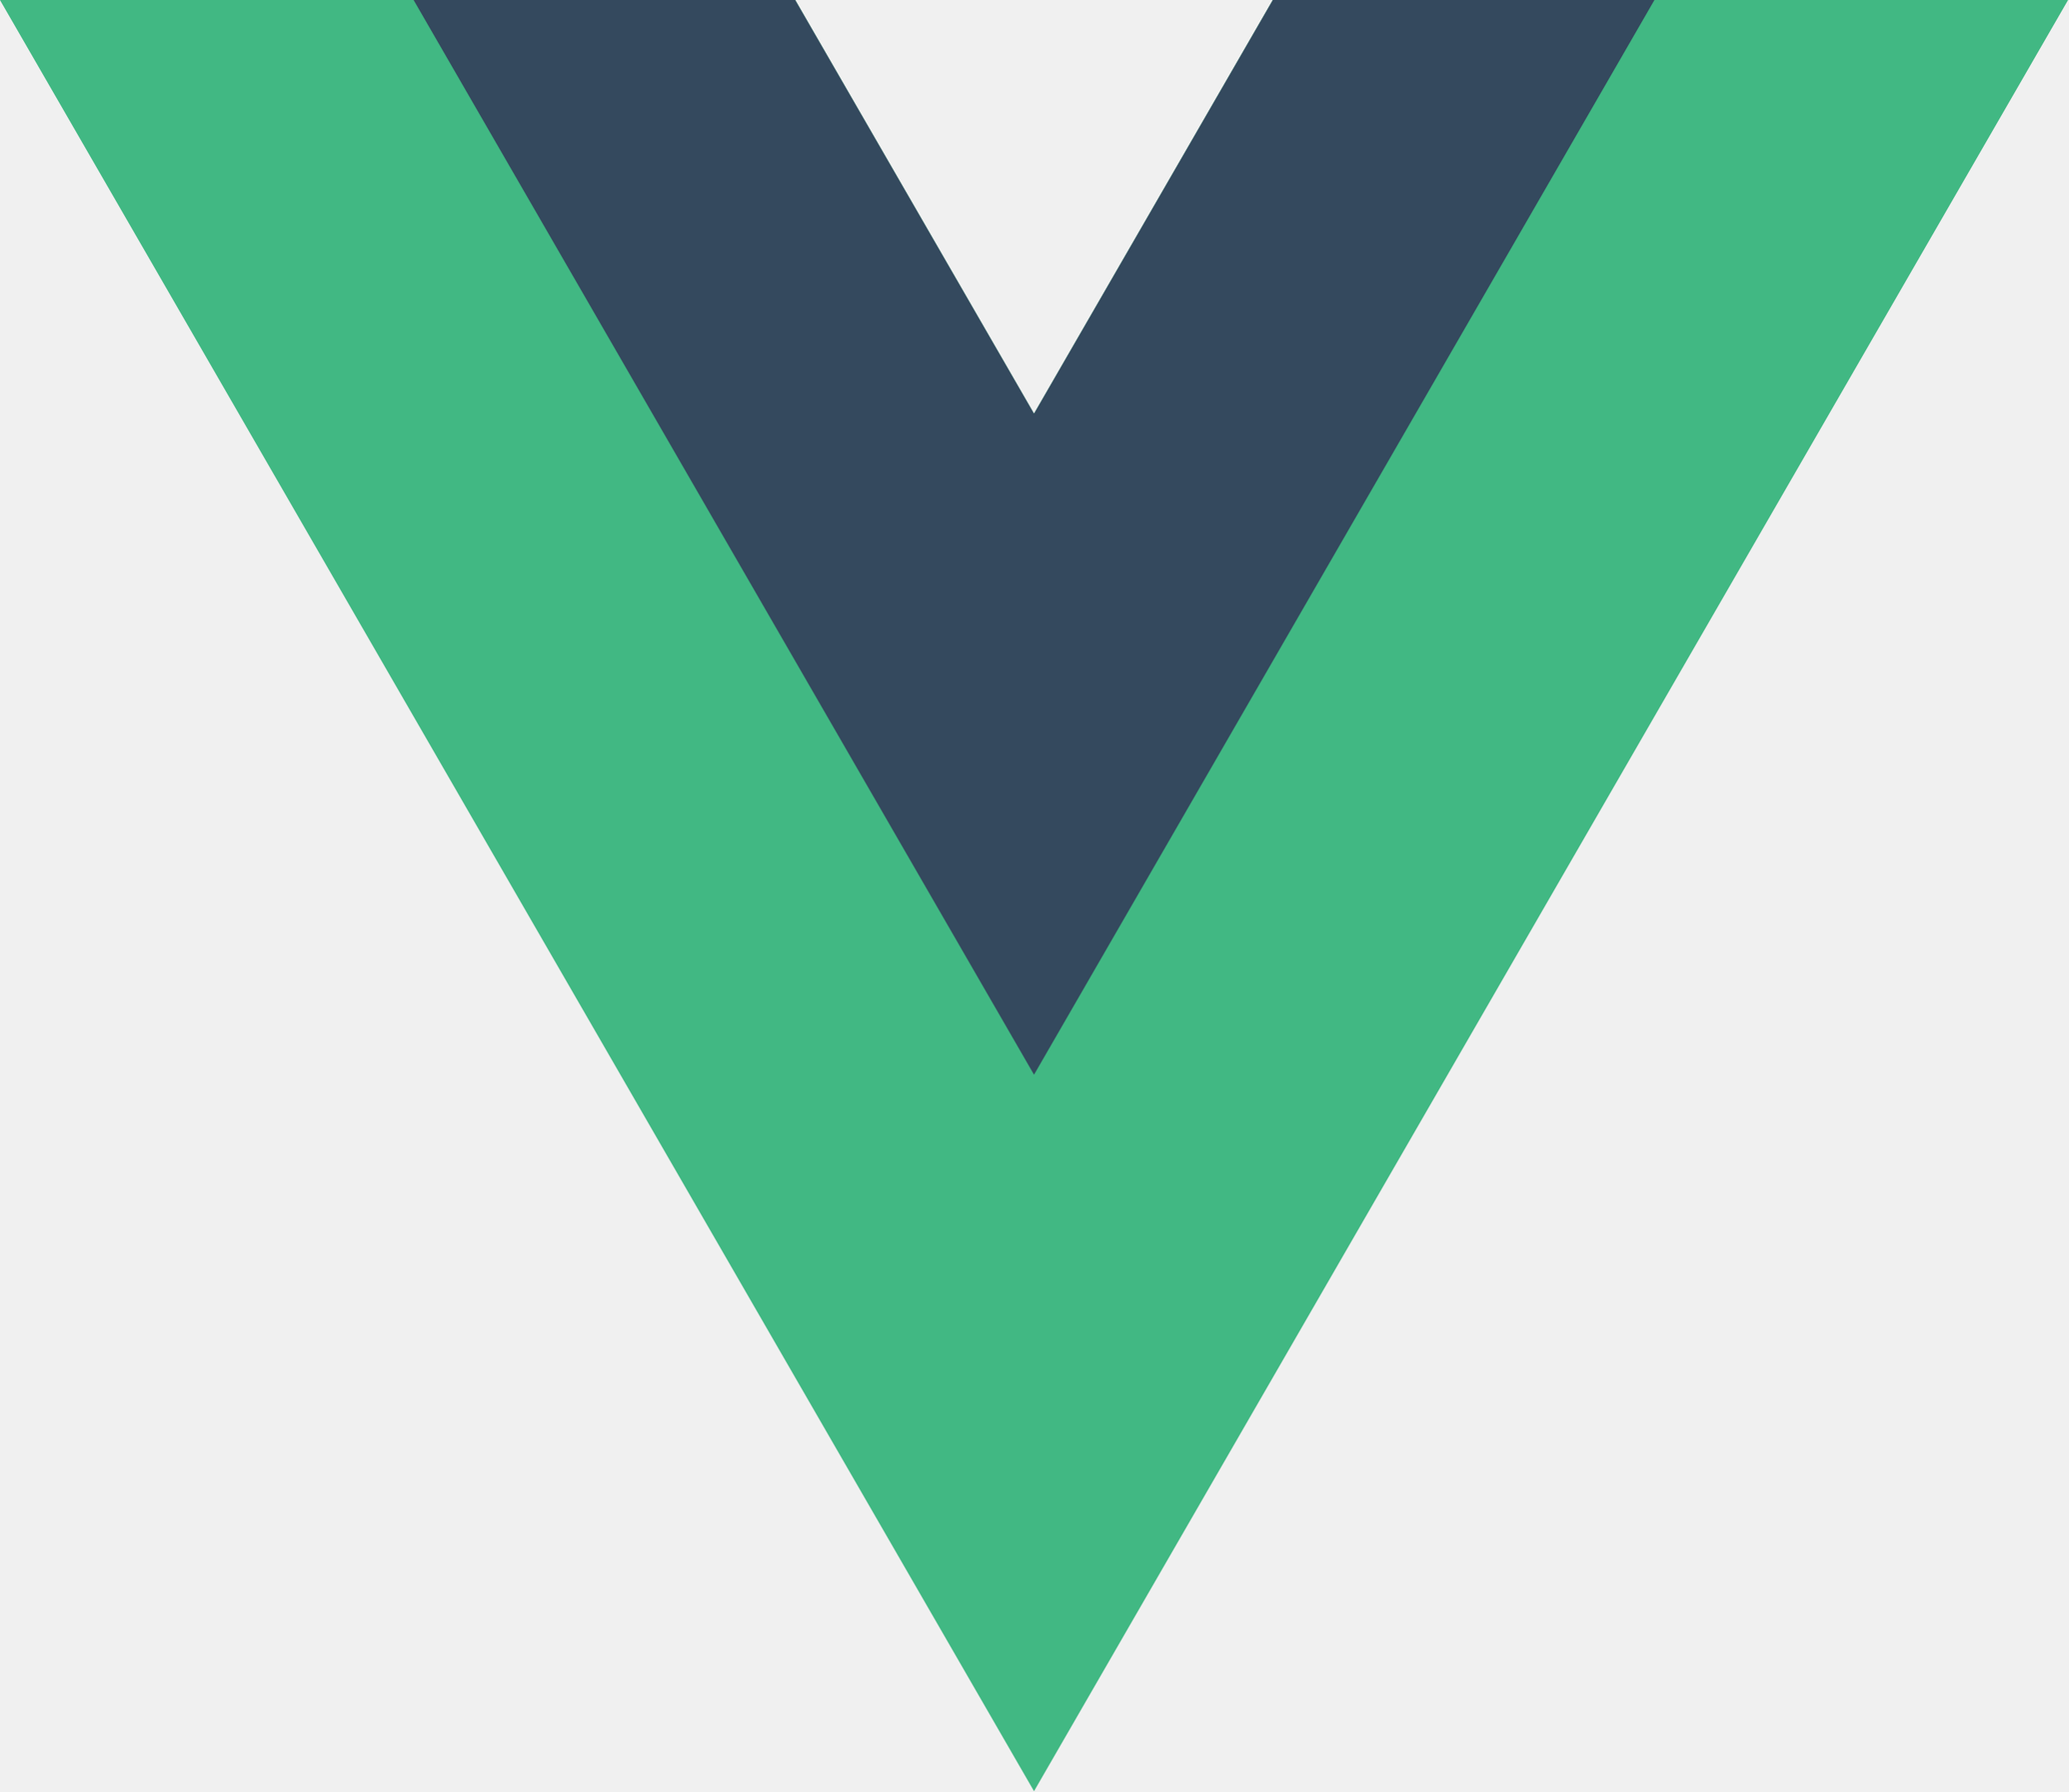
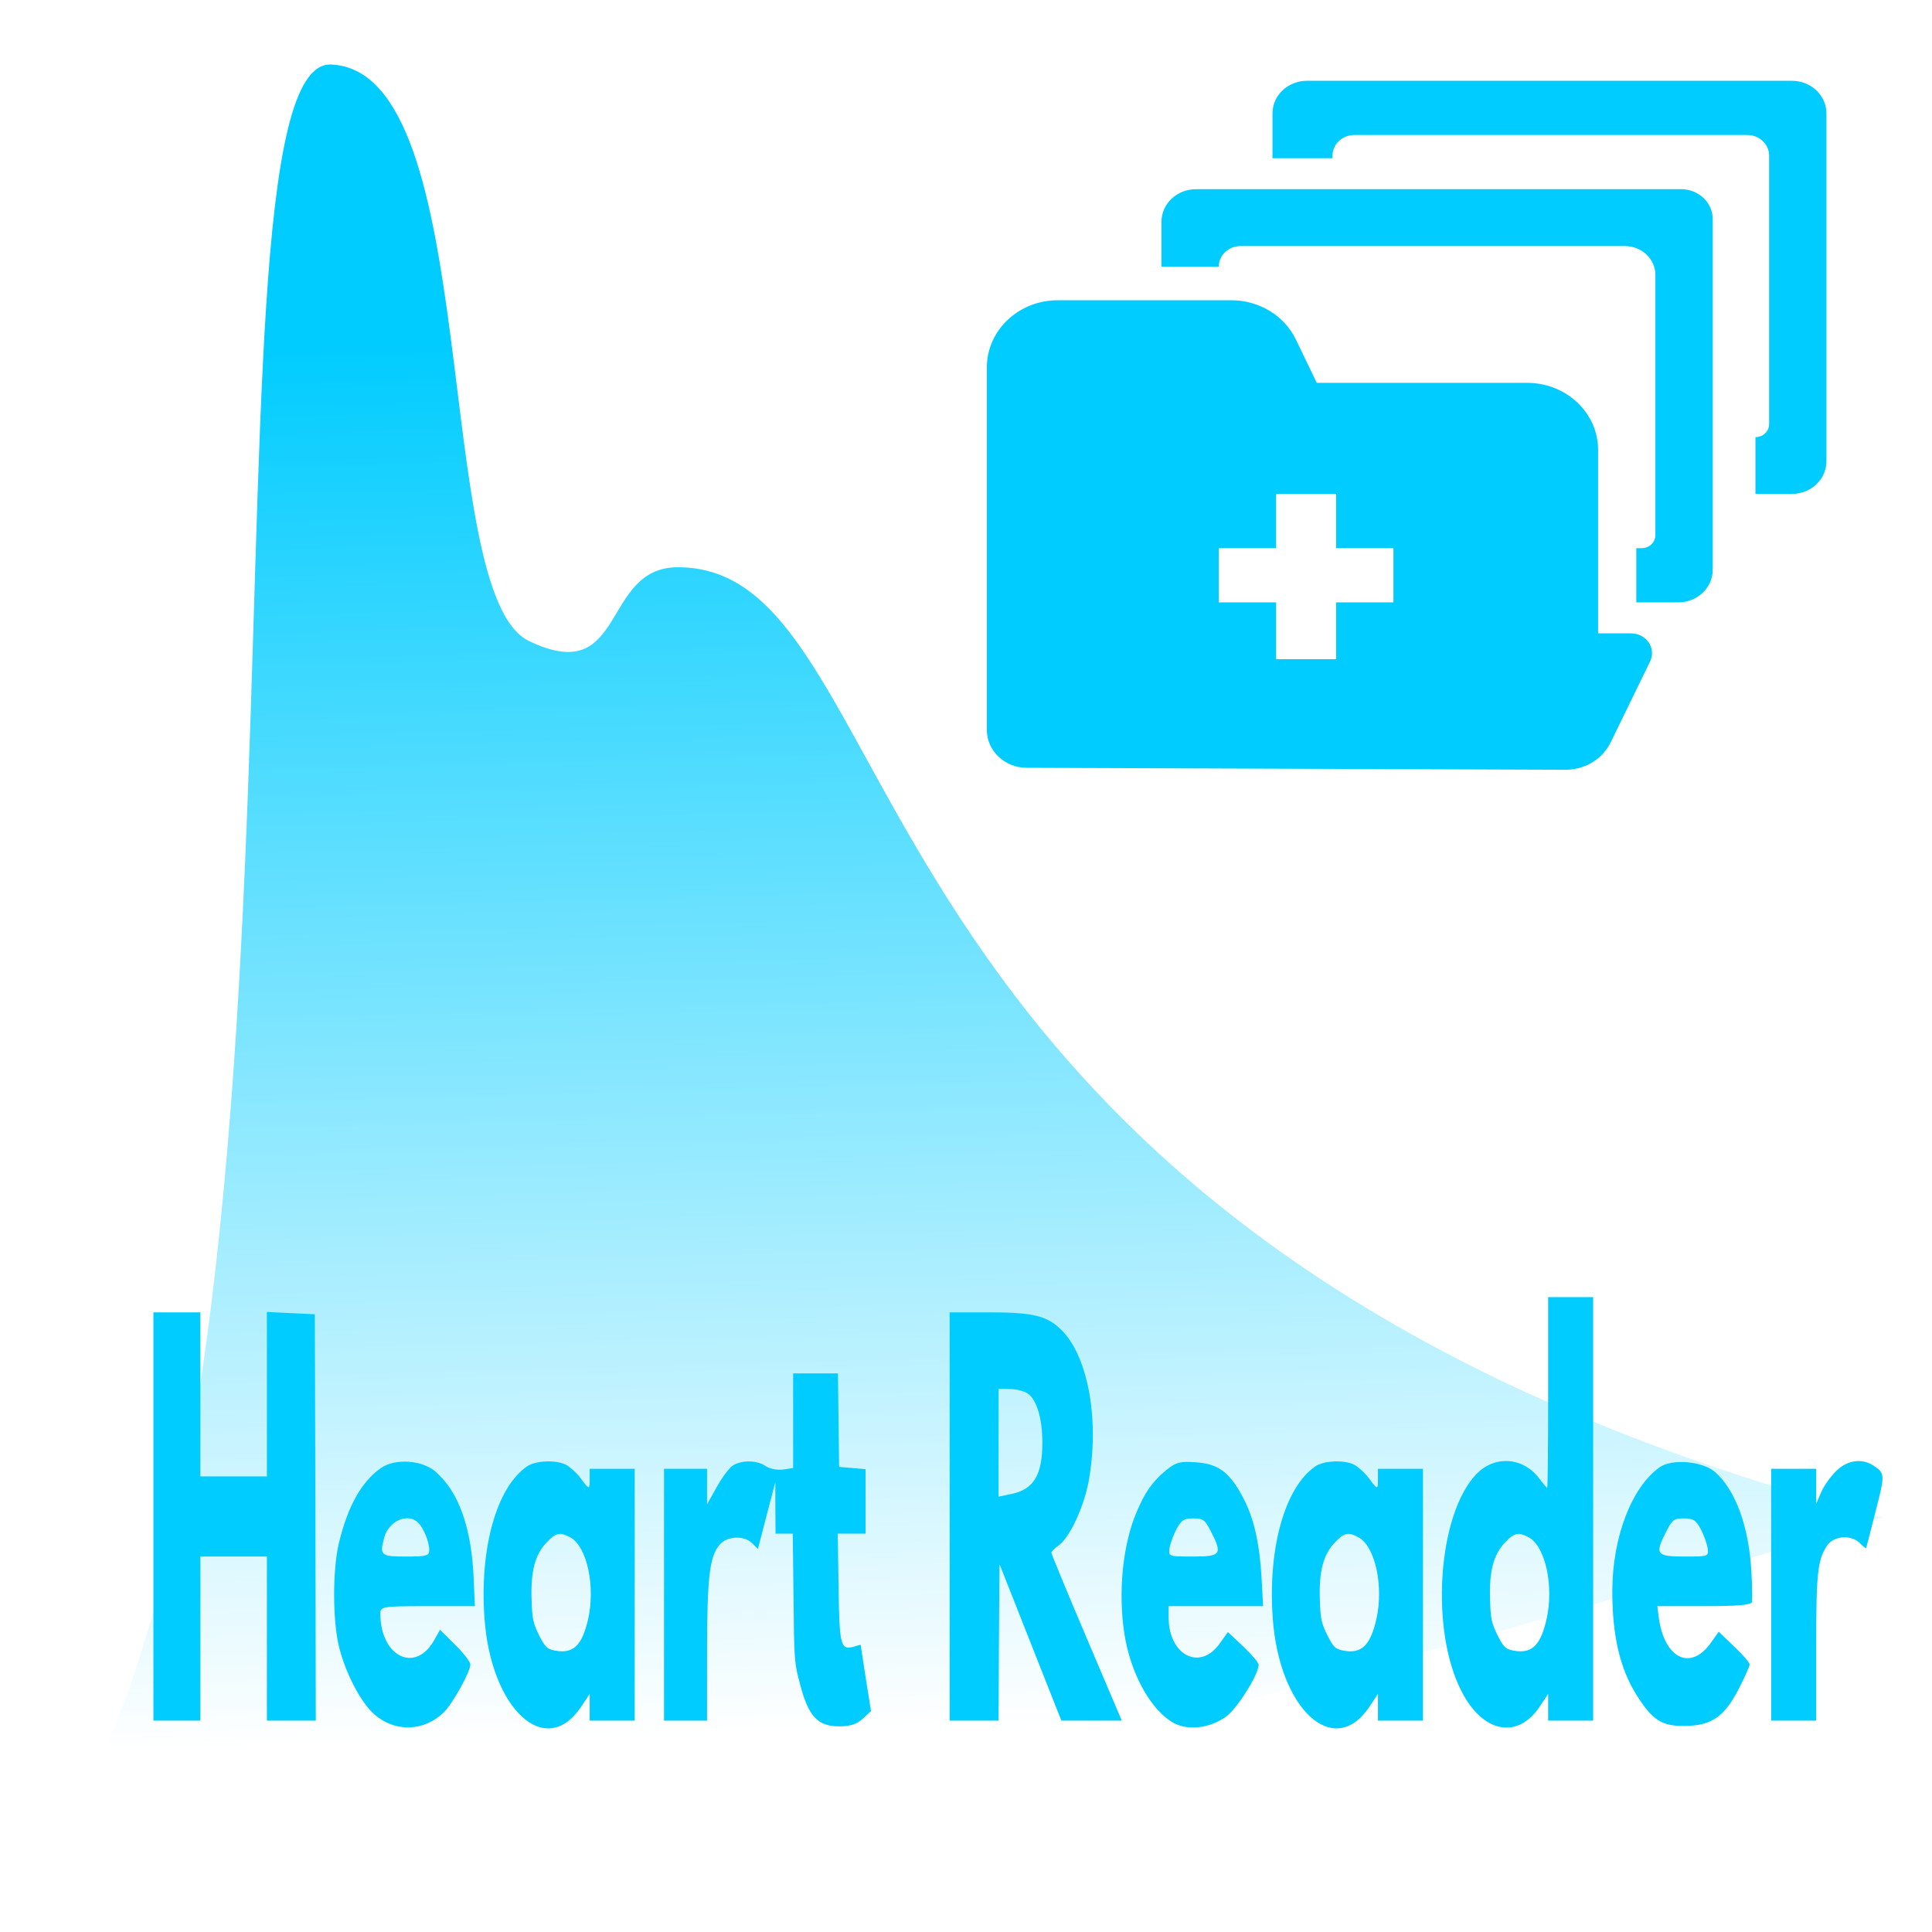
- <svg xmlns="http://www.w3.org/2000/svg" viewBox="0 0 261.76 226.69">
-   <path d="M161.096.001l-30.225 52.351L100.647.001H-.005l130.877 226.688L261.749.001z" fill="#41b883" />
-   <path d="M161.096.001l-30.225 52.351L100.647.001H52.346l78.526 136.01L209.398.001z" fill="#34495e" />
+ <svg xmlns="http://www.w3.org/2000/svg" id="ev8KkGqJP5L1" viewBox="0 0 300 300" shape-rendering="geometricPrecision" text-rendering="geometricPrecision" project-id="be4b901a309d4c6e9daa4886a828cb0e" export-id="1a43de0c2657478fb773fe720276621d" cached="false">
+   <defs>
+     <linearGradient id="ev8KkGqJP5L4-fill" x1="0.393" y1="0.895" x2="0.373" y2="0.146" spreadMethod="pad" gradientUnits="objectBoundingBox" gradientTransform="translate(0 0)">
+       <stop id="ev8KkGqJP5L4-fill-0" offset="0%" stop-color="#fff" />
+       <stop id="ev8KkGqJP5L4-fill-1" offset="100%" stop-color="#0cf" />
+     </linearGradient>
+   </defs>
+   <rect width="301.19" height="300" rx="0" ry="0" transform="translate(-1.190048 0)" fill="#fff" stroke-width="0" />
+   <g transform="matrix(1.007843 0 0 1.030087 6.892893-28.14245)">
+     <path d="M-6.599,520.918c85.686-58.332,38.818-341.897,74.136-341.05s24.032,97.343,46.719,105.924s16.331-13.713,34.143-13.847c56.131-.421,34.249,123.637,279,173.056c0,0-283.998,75.917-433.998,75.917Z" transform="matrix(.669412 0.006134-.007492 0.817629 0.300001-110.4316)" fill="url(#ev8KkGqJP5L4-fill)" stroke-width="20" stroke-linejoin="round" />
+     <g transform="matrix(.030141 0 0-.057515-.667012 393.669)">
+       <path d="M7700,2720c0-137-2-250-5-250-2,0-21,11-41,25-83,56-229,61-323,10-196-107-235-408-74-568c108-109,286-127,399-41l44,34v-35-35h115h115v555v555h-115-115v-250Zm-98-380c84-24,128-128,90-214-29-65-70-88-150-84-57,4-66,7-99,40-32,33-37,44-40,95-5,74,18,119,77,150c48,26,68,28,122,13Z" transform="translate(8.86169 0)" fill="#0cf" />
+       <path d="M580,2395v-535h120h120v215v215h170h170v-215-215h125h125l-2,533-3,532-122,3-123,3v-216-215h-170-170v215v215h-120-120v-535Z" transform="translate(-.503477 0)" fill="#0cf" />
+       <path d="M4650,2395v-535h125h125l2,205l3,205l158-205l158-205h154h155l-180,217c-99,119-180,220-180,223s17,12,37,19c55,20,126,97,152,164c59,160,1,331-138,401-72,37-146,46-368,46h-203v-535Zm400,322c45-16,74-66,74-128c0-85-44-123-158-135l-66-7v142v141l58-1c31,0,73-5,92-12Z" transform="translate(-.503477 0)" fill="#0cf" />
+       <path d="M3850,2646v-124l-52-4c-29-2-69,2-88,9-48,17-133,16-175-1-18-8-54-33-79-57l-46-42v47v46h-110-110v-330-330h110h110v173c0,202,12,256,64,288c38,23,125,25,166,4l30-15l44,87l45,88v-67l1-68h44h44l4-169c3-164,4-170,34-227c42-83,90-109,199-109c59,0,91,6,121,20l42,20-27,87-26,87-40-6c-63-8-69,6-73,164l-4,133h71h71v85v84l-67,3-68,3-3,123-3,122h-114-115v-124Z" transform="translate(-.503477 0)" fill="#0cf" />
+       <path d="M1743,2522c-100-36-171-101-216-199-31-68-31-198,0-266c32-70,113-150,183-181c105-47,253-45,355,6c45,23,135,106,135,125c0,7-35,30-78,52l-77,39-32-29c-97-86-273-40-273,71c0,19,9,20,241,20h242l-6,72c-11,134-76,227-194,280-68,31-208,36-280,10Zm190-143c29-15,56-50,57-71c0-16-12-18-120-18-128,0-135,3-110,50c23,44,121,65,173,39Z" transform="translate(-.503477 0)" fill="#0cf" />
+       <path d="M2489,2526c-155-55-242-214-217-396c32-240,312-373,494-234l44,34v-35-35h115h115v330v330h-115-115v-25c0-31-1-31-46,0-20,14-53,29-73,35-50,14-159,12-202-4Zm223-186c84-24,128-128,90-214-29-65-70-88-150-84-57,4-66,7-99,40-32,33-37,44-40,95-5,74,18,119,77,150c48,26,68,28,122,13Z" transform="translate(-.503477 0)" fill="#0cf" />
+       <path d="M5749,2517c-73-31-110-58-154-112-70-85-94-209-61-318c31-103,135-200,251-233c75-21,187-14,270,17c56,21,165,110,165,135c0,6-35,27-78,48l-79,38-42-30c-101-73-261-31-261,69v29h241h242l-7,66c-10,96-38,162-93,216-70,69-128,91-243,95-82,3-103,0-151-20Zm227-161c60-60,52-66-92-66-125,0-125,0-119,23c4,12,20,34,36,50c25,23,38,27,85,27c50,0,59-3,90-34Z" transform="translate(8.86169 0)" fill="#0cf" />
+       <path d="M6509,2526c-155-55-242-214-217-396c32-240,312-373,494-234l44,34v-35-35h115h115v330v330h-115-115v-25c0-31-1-31-46,0-20,14-53,29-73,35-50,14-159,12-202-4Zm223-186c84-24,128-128,90-214-29-65-70-88-150-84-57,4-66,7-99,40-32,33-37,44-40,95-5,74,18,119,77,150c48,26,68,28,122,13Z" transform="translate(8.86169 0)" fill="#0cf" />
+       <path d="M8270,2524c-143-52-240-182-242-321-1-119,38-206,124-276c81-66,129-82,248-81c136,1,202,24,277,100c29,29,53,57,53,61c0,5-35,26-79,47l-79,39-43-31c-104-73-238-38-264,71l-7,27h240c170,0,241,3,244,11c2,7,1,42-3,79-13,120-82,215-187,262-65,28-219,35-282,12Zm209-161c16-16,32-38,36-50c6-23,6-23-119-23-144,0-152,6-92,66c31,31,40,34,90,34c47,0,60-4,85-27Z" transform="translate(8.86169 0)" fill="#0cf" />
+       <path d="M9172,2514c-28-14-63-39-77-56l-25-30v46v46h-115-115v-330-330h115h115v185c0,203,7,235,55,273c34,27,124,30,169,7c16-9,30-14,31-13c2,2,23,44,48,95c50,99,50,101-12,122-58,19-132,14-189-15Z" transform="translate(8.86169 0)" fill="#0cf" />
+     </g>
+     <g transform="matrix(4.101118 0 0 3.796991 144.6522 31.29)">
+       <g>
+         <g>
+           <path d="M12.159,2.162c-.714,0-1.293.579-1.293,1.293v1.781h2.254v-.103c0-.453.367-.819.819-.819h14.765c.452,0,.819.366.819.819v10.662c0,.283-.229.514-.513.514v2.254h1.372c.714,0,1.294-.579,1.294-1.294v-13.814c0-.714-.579-1.293-1.294-1.293h-18.223Z" fill="#0cf" />
+           <path d="M6.56,9.541h2.153c0-.452.366-.818.818-.818h14.438c.633,0,1.146.513,1.146,1.146v10.335c0,.283-.229.513-.512.513h-.205v2.153h1.578c.713,0,1.293-.579,1.293-1.294v-13.928c0-.652-.531-1.182-1.184-1.182h-18.232c-.714,0-1.293.579-1.293,1.293v1.782Z" transform="translate(.13527 0)" fill="#0cf" />
+           <path d="M22.963,16.819c0-1.474-1.193-2.665-2.666-2.665h-7.894v.019l-.794-1.74c-.433-.949-1.381-1.558-2.424-1.558h-6.52C1.193,10.875,0,12.067,0,13.54v.609v4.413v9.374c0,.825.668,1.496,1.493,1.5l20.24.079c.73.003,1.396-.422,1.701-1.084l1.483-3.215c.112-.244.093-.528-.052-.756-.146-.226-.396-.361-.664-.361h-1.238v-7.28ZM15.274,22.87h-2.153v2.255h-2.254v-2.255h-2.154v-2.153h2.153v-2.123c0-.018.014-.03.032-.03h2.186.037v2.153h2.153v2.153Z" transform="translate(.13527 0)" fill="#0cf" />
+         </g>
+       </g>
+     </g>
+   </g>
</svg>
